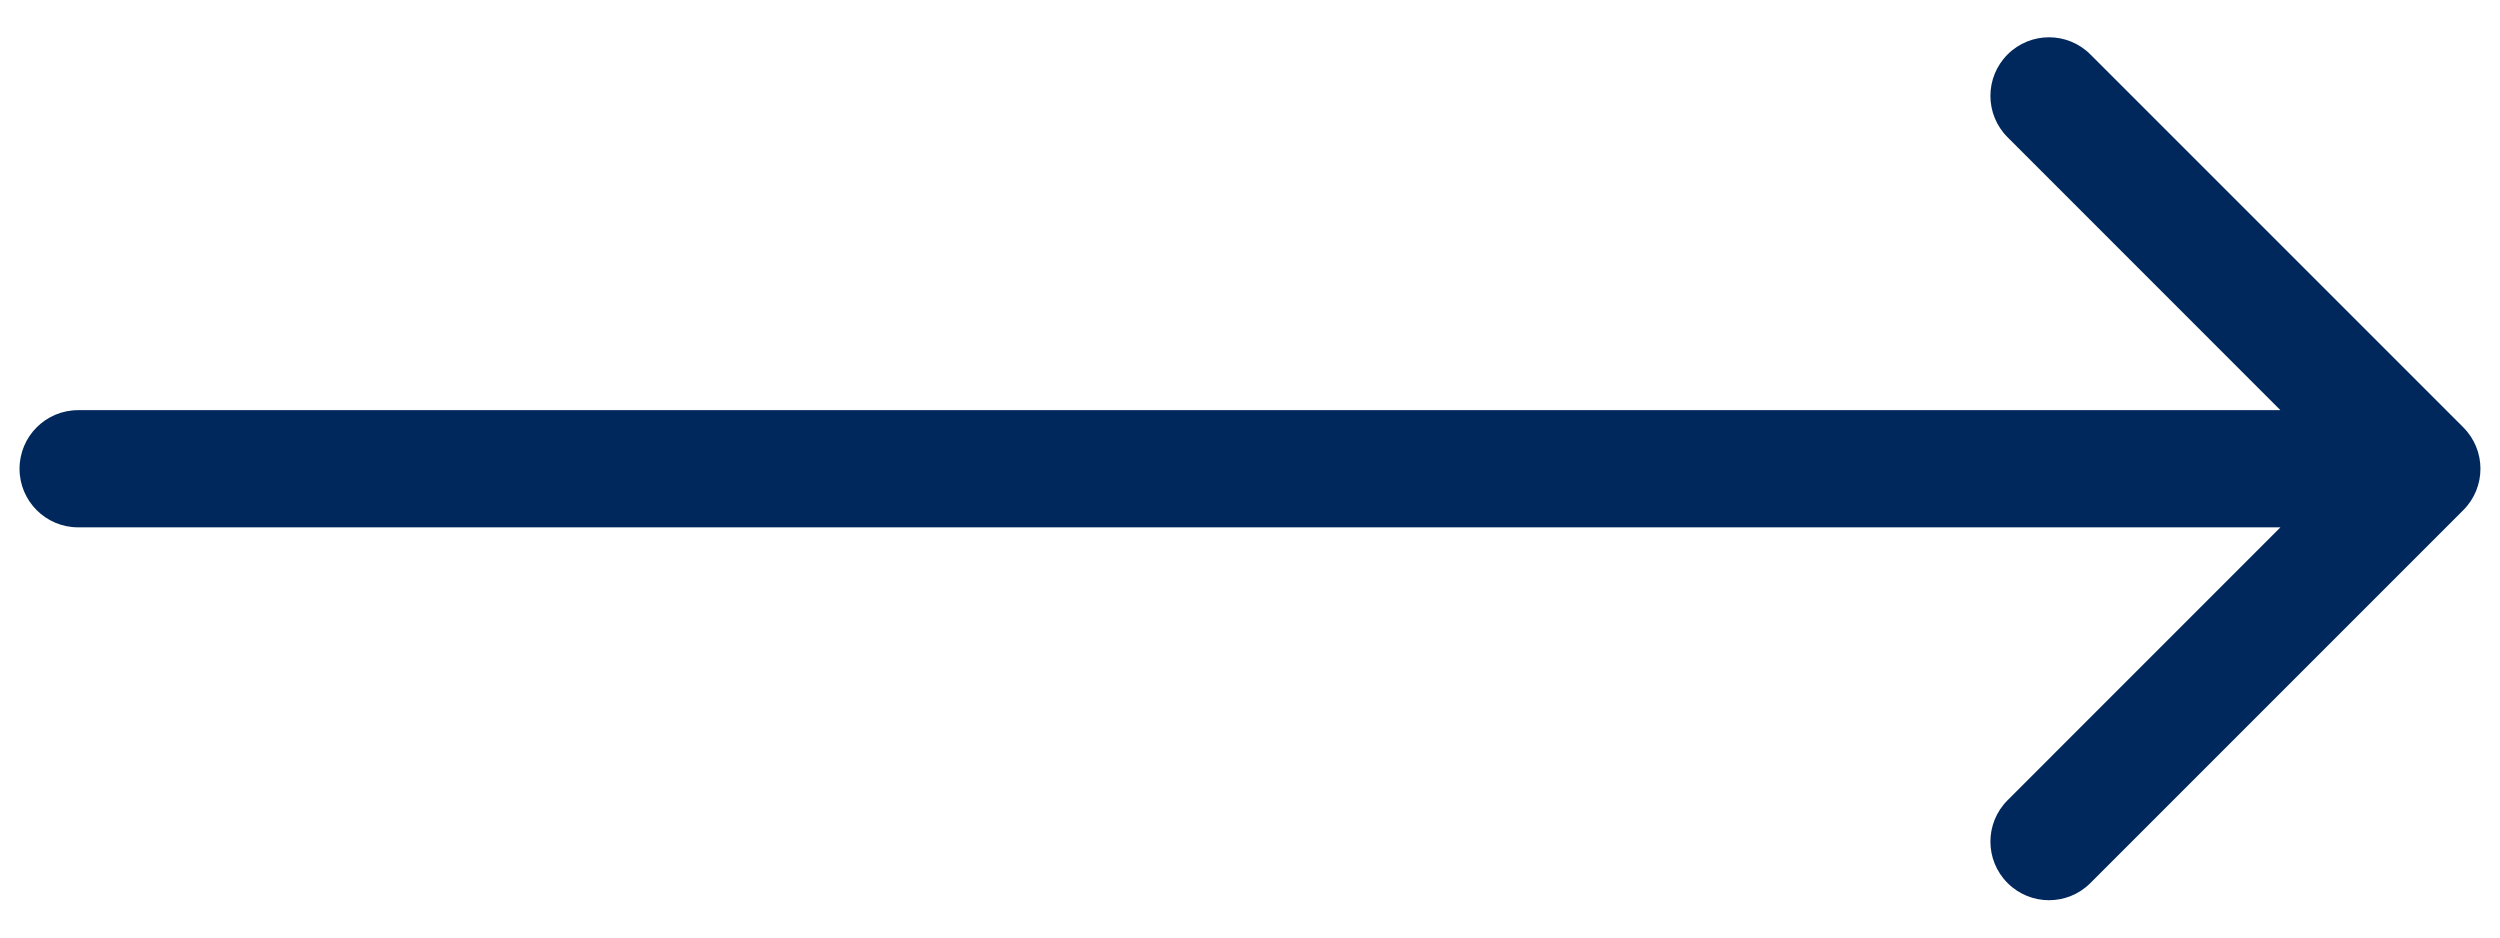
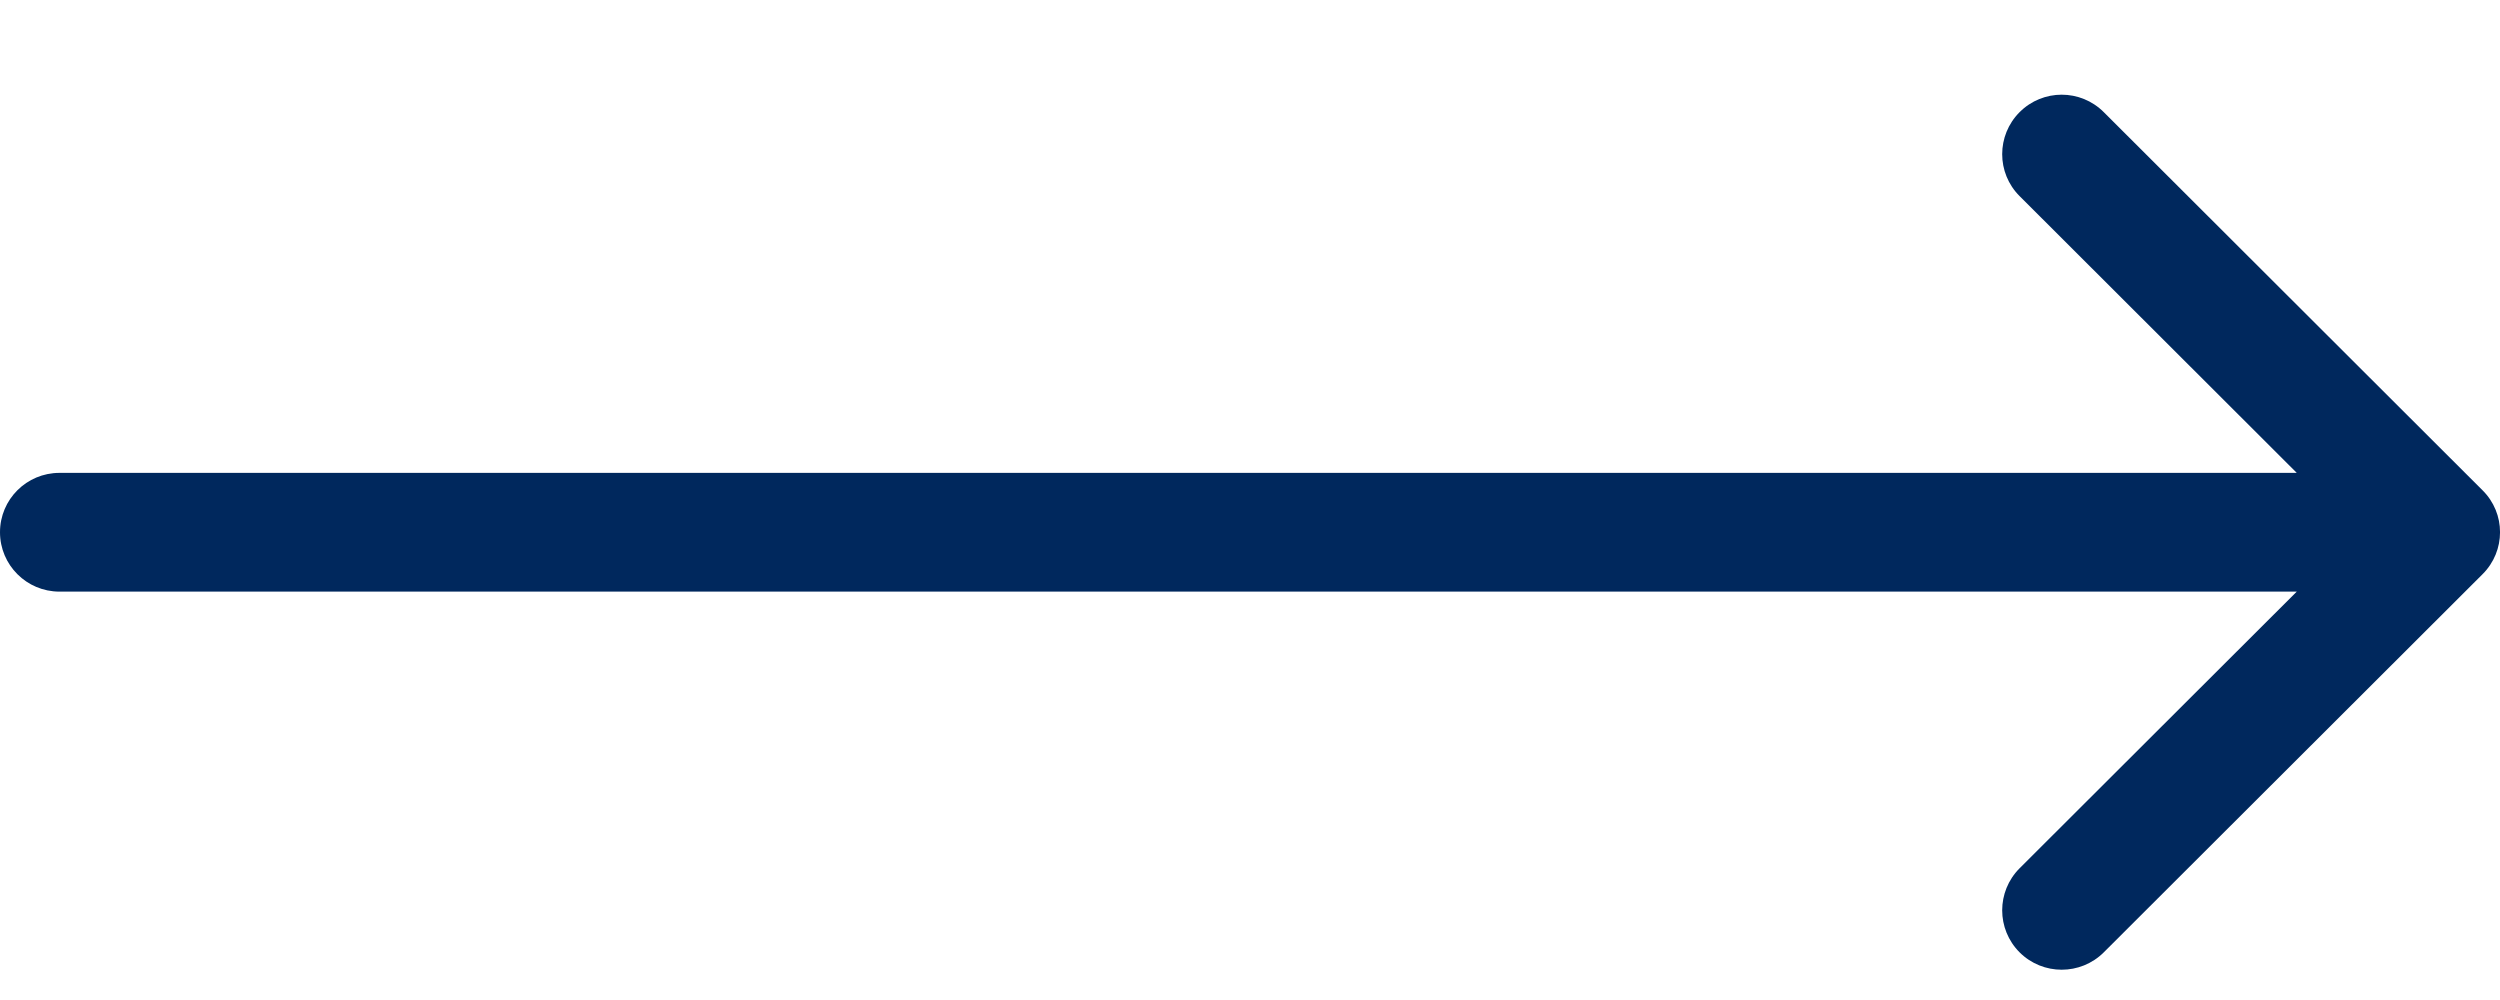
- <svg xmlns="http://www.w3.org/2000/svg" width="32" height="12" viewBox="0 0 32 12" fill="none">
-   <path d="M1 5.25C0.586 5.25 0.25 5.586 0.25 6C0.25 6.414 0.586 6.75 1 6.75V5.25ZM31.53 6.53C31.823 6.237 31.823 5.763 31.53 5.47L26.757 0.697C26.465 0.404 25.99 0.404 25.697 0.697C25.404 0.99 25.404 1.464 25.697 1.757L29.939 6L25.697 10.243C25.404 10.536 25.404 11.01 25.697 11.303C25.99 11.596 26.465 11.596 26.757 11.303L31.53 6.53ZM1 6.75H31V5.25H1V6.75Z" fill="#00285D" />
+ <svg xmlns="http://www.w3.org/2000/svg" width="20" height="8" viewBox="0 0 20 8" fill="none">
+   <path d="M19.86 3.922L16.83 0.897C16.644 0.711 16.343 0.711 16.157 0.897C15.971 1.083 15.971 1.384 16.157 1.569L18.374 3.783H0.476C0.213 3.783 0 3.995 0 4.258C0 4.52 0.213 4.733 0.476 4.733H18.374L16.157 6.946C15.971 7.132 15.971 7.433 16.157 7.619C16.343 7.804 16.644 7.804 16.83 7.619L19.86 4.594C20.047 4.408 20.047 4.107 19.86 3.922Z" fill="#00285D" />
</svg>
